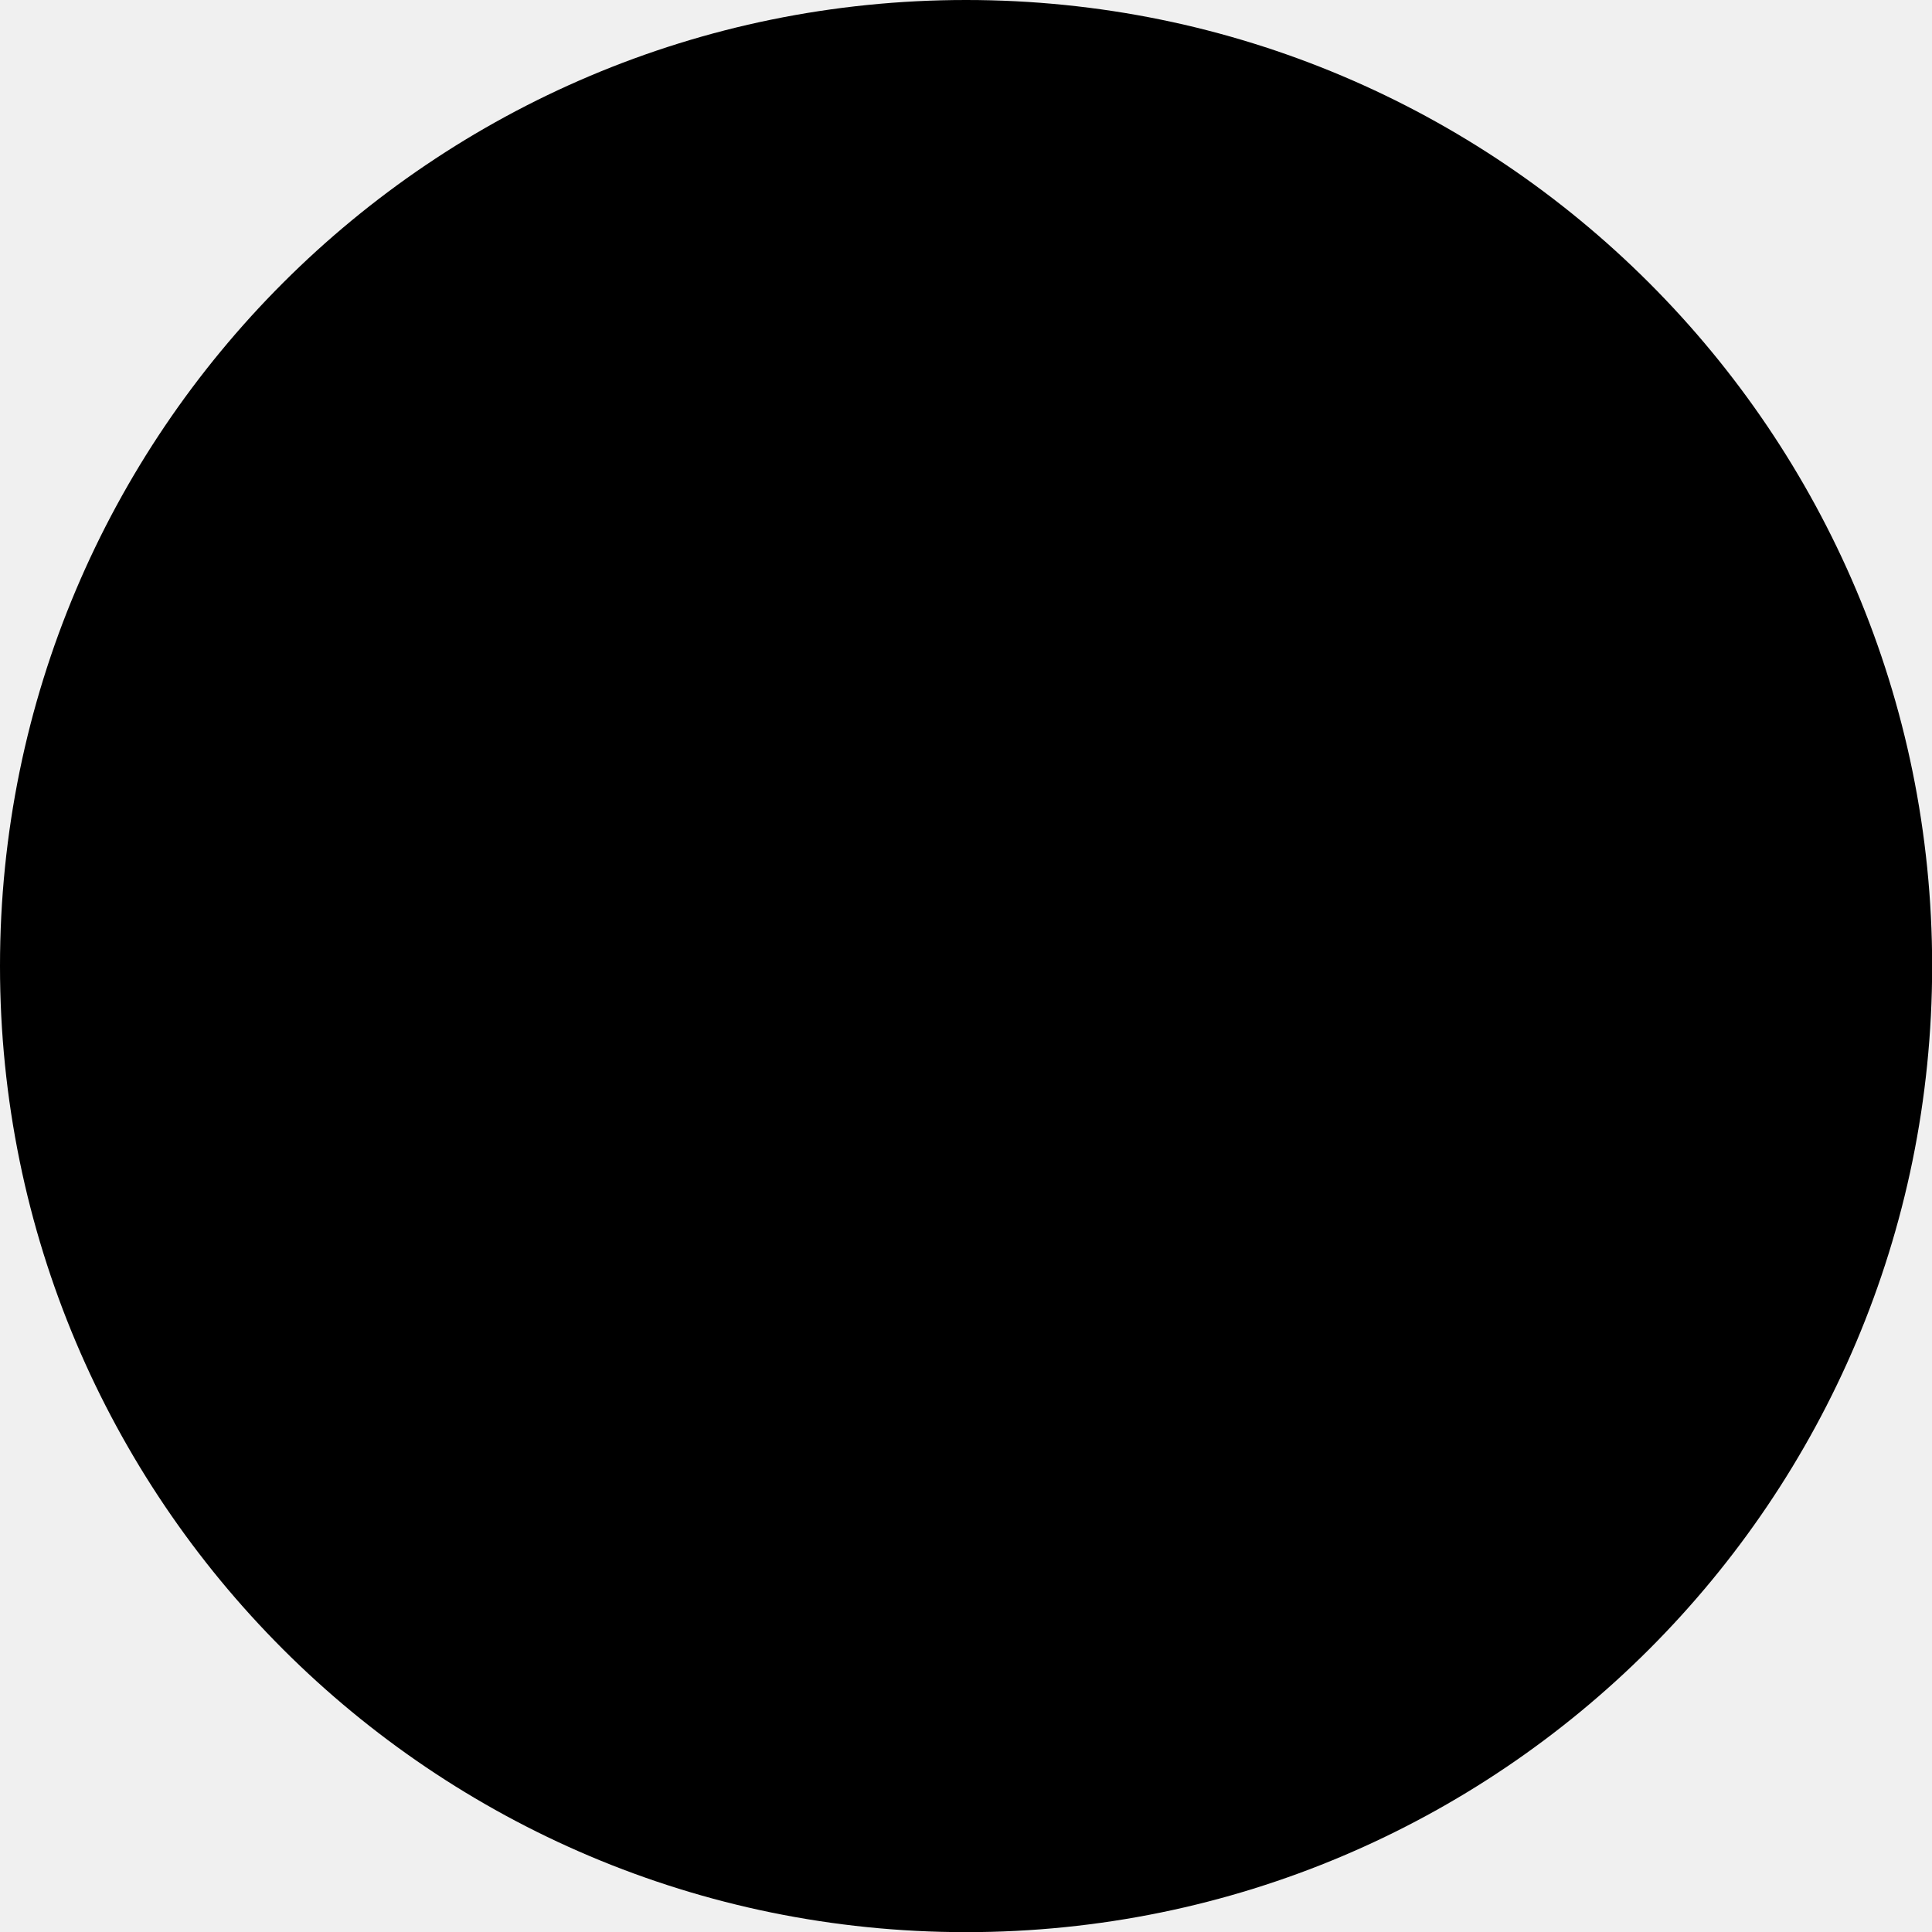
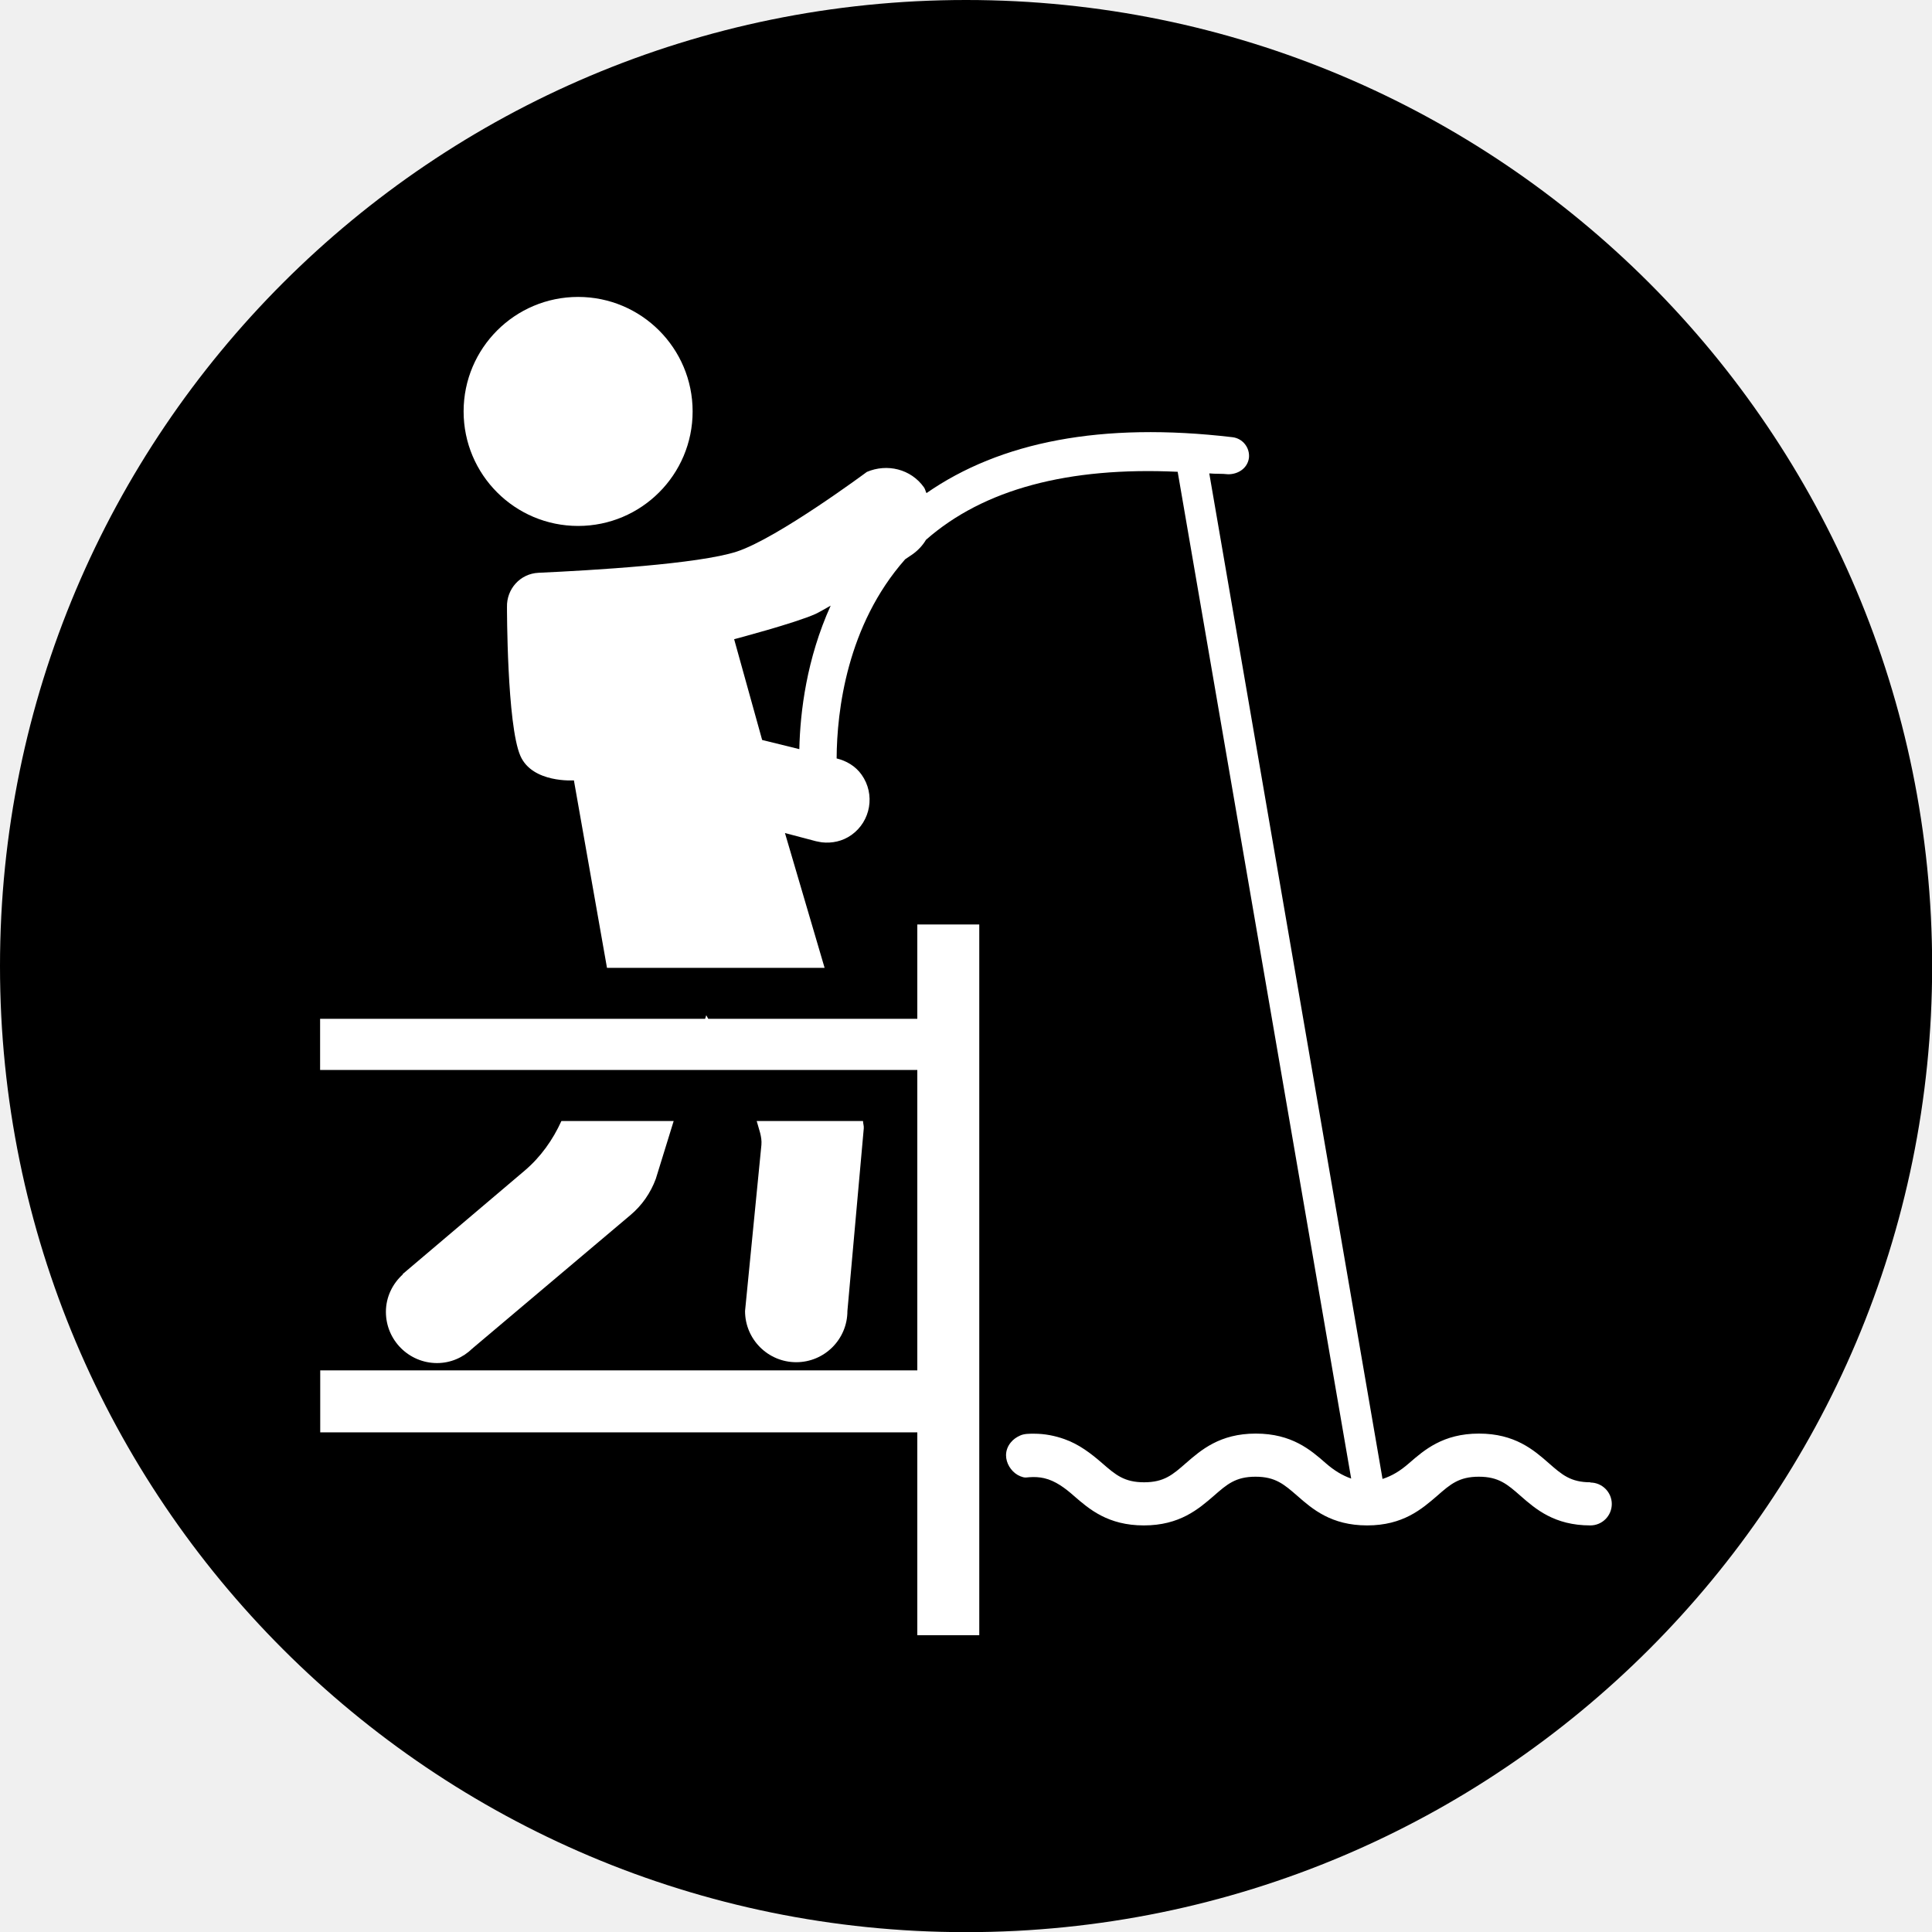
<svg xmlns="http://www.w3.org/2000/svg">
+   <defs>
+     <style>.cls-1{fill:#031E3A;}.cls-2{fill:#fff;}</style>
+   </defs>
  <g id="Cirkel">
    <rect width="15.591" height="15.591" rx="7.795" ry="7.795" />
  </g>
  <g id="ICONS">
    <g>
      <circle class="cls-2" cx="4.665" cy="3.32" r=".924" />
      <path class="cls-2" d="m6.425,10.992c.228,0,.413-.185.413-.413l.132-1.474c.002-.02-.006-.039-.006-.059h-.858c.017.064.044.126.038.193l-.132,1.34c0,.228.185.413.413.413Z" />
      <path class="cls-2" d="m3.526,10.999c.111,0,.211-.045.285-.117l0.0 0.0.003-.002c.001-.001.003-.002.004-.004l1.269-1.071c.093-.078.163-.179.205-.293l.144-.466h-.906c-.069.152-.167.29-.295.399l-.986.836.002.002c-.083.075-.137.182-.137.303,0,.228.185.413.413.413Z" />
      <path class="cls-2" d="m12.834,11.961c-.16,0-.23-.061-.336-.154-.122-.107-.274-.239-.564-.239-.29,0-.442.133-.564.239-.072.063-.137.102-.214.127l-1.398-8.114c.053.005.099.001.153.007.082,0,.156-.05.167-.132.009-.082-.05-.157-.132-.167-1.059-.125-1.875.038-2.47.451-.008-.015-.01-.032-.02-.046-.106-.15-.299-.194-.461-.125,0,0-.72.535-1.05.643-.312.101-1.165.151-1.6.171-.147.007-.258.13-.254.277,0,0-.001.95.108,1.2.097.222.432.198.432.198l.267,1.513h1.756l-.32-1.088.25.066c.012.003.048.009.048.009.081.009.166-.008.238-.059.157-.111.194-.329.083-.486-.05-.071-.124-.113-.202-.132.002-.383.083-1.075.553-1.607.026-.017.06-.04.062-.042.044-.032.08-.071.106-.115.465-.409,1.149-.59,2.031-.549l1.4,8.124c-.073-.026-.136-.064-.205-.124-.122-.107-.274-.239-.565-.239-.29,0-.442.133-.564.239-.106.093-.176.154-.337.154-.161,0-.231-.061-.338-.154-.092-.08-.188-.153-.304-.194-.078-.028-.161-.044-.244-.044-.037-0-.081-.001-.115.015-.029.013-.055.031-.075.056-.024.029-.038.065-.038.103,0,.064.039.127.094.159.014.008.029.014.044.018.018.005.033.001.051 0.0.04-.003.08-.001.119.008.091.021.17.081.239.142.123.107.275.239.565.239.29,0,.442-.133.565-.239.106-.093.176-.154.336-.154.16,0,.23.061.337.154.122.107.274.239.564.239.29,0,.442-.133.565-.239.106-.093.176-.154.336-.154.16,0,.23.061.336.154.122.107.274.239.564.239.096,0,.173-.078.173-.173s-.078-.173-.173-.173Zm-6.384-5.916l-.3-.074-.226-.813s.493-.13.657-.204c.03-.014.079-.043.122-.067-.194.429-.246.855-.253,1.156Z" />
      <polygon class="cls-2" points="7.402 7.809 7.402 8.221 6.775 8.221 5.715 8.221 5.699 8.192 5.69 8.221 4.806 8.221 2.583 8.221 2.583 8.634 4.673 8.634 5.563 8.634 5.93 8.634 6.897 8.634 7.402 8.634 7.402 9.047 7.402 11.058 2.584 11.058 2.584 11.558 7.402 11.558 7.402 13.195 7.902 13.195 7.902 11.308 7.902 11.058 7.902 7.46 7.402 7.46 7.402 7.809" />
    </g>
  </g>
</svg>
